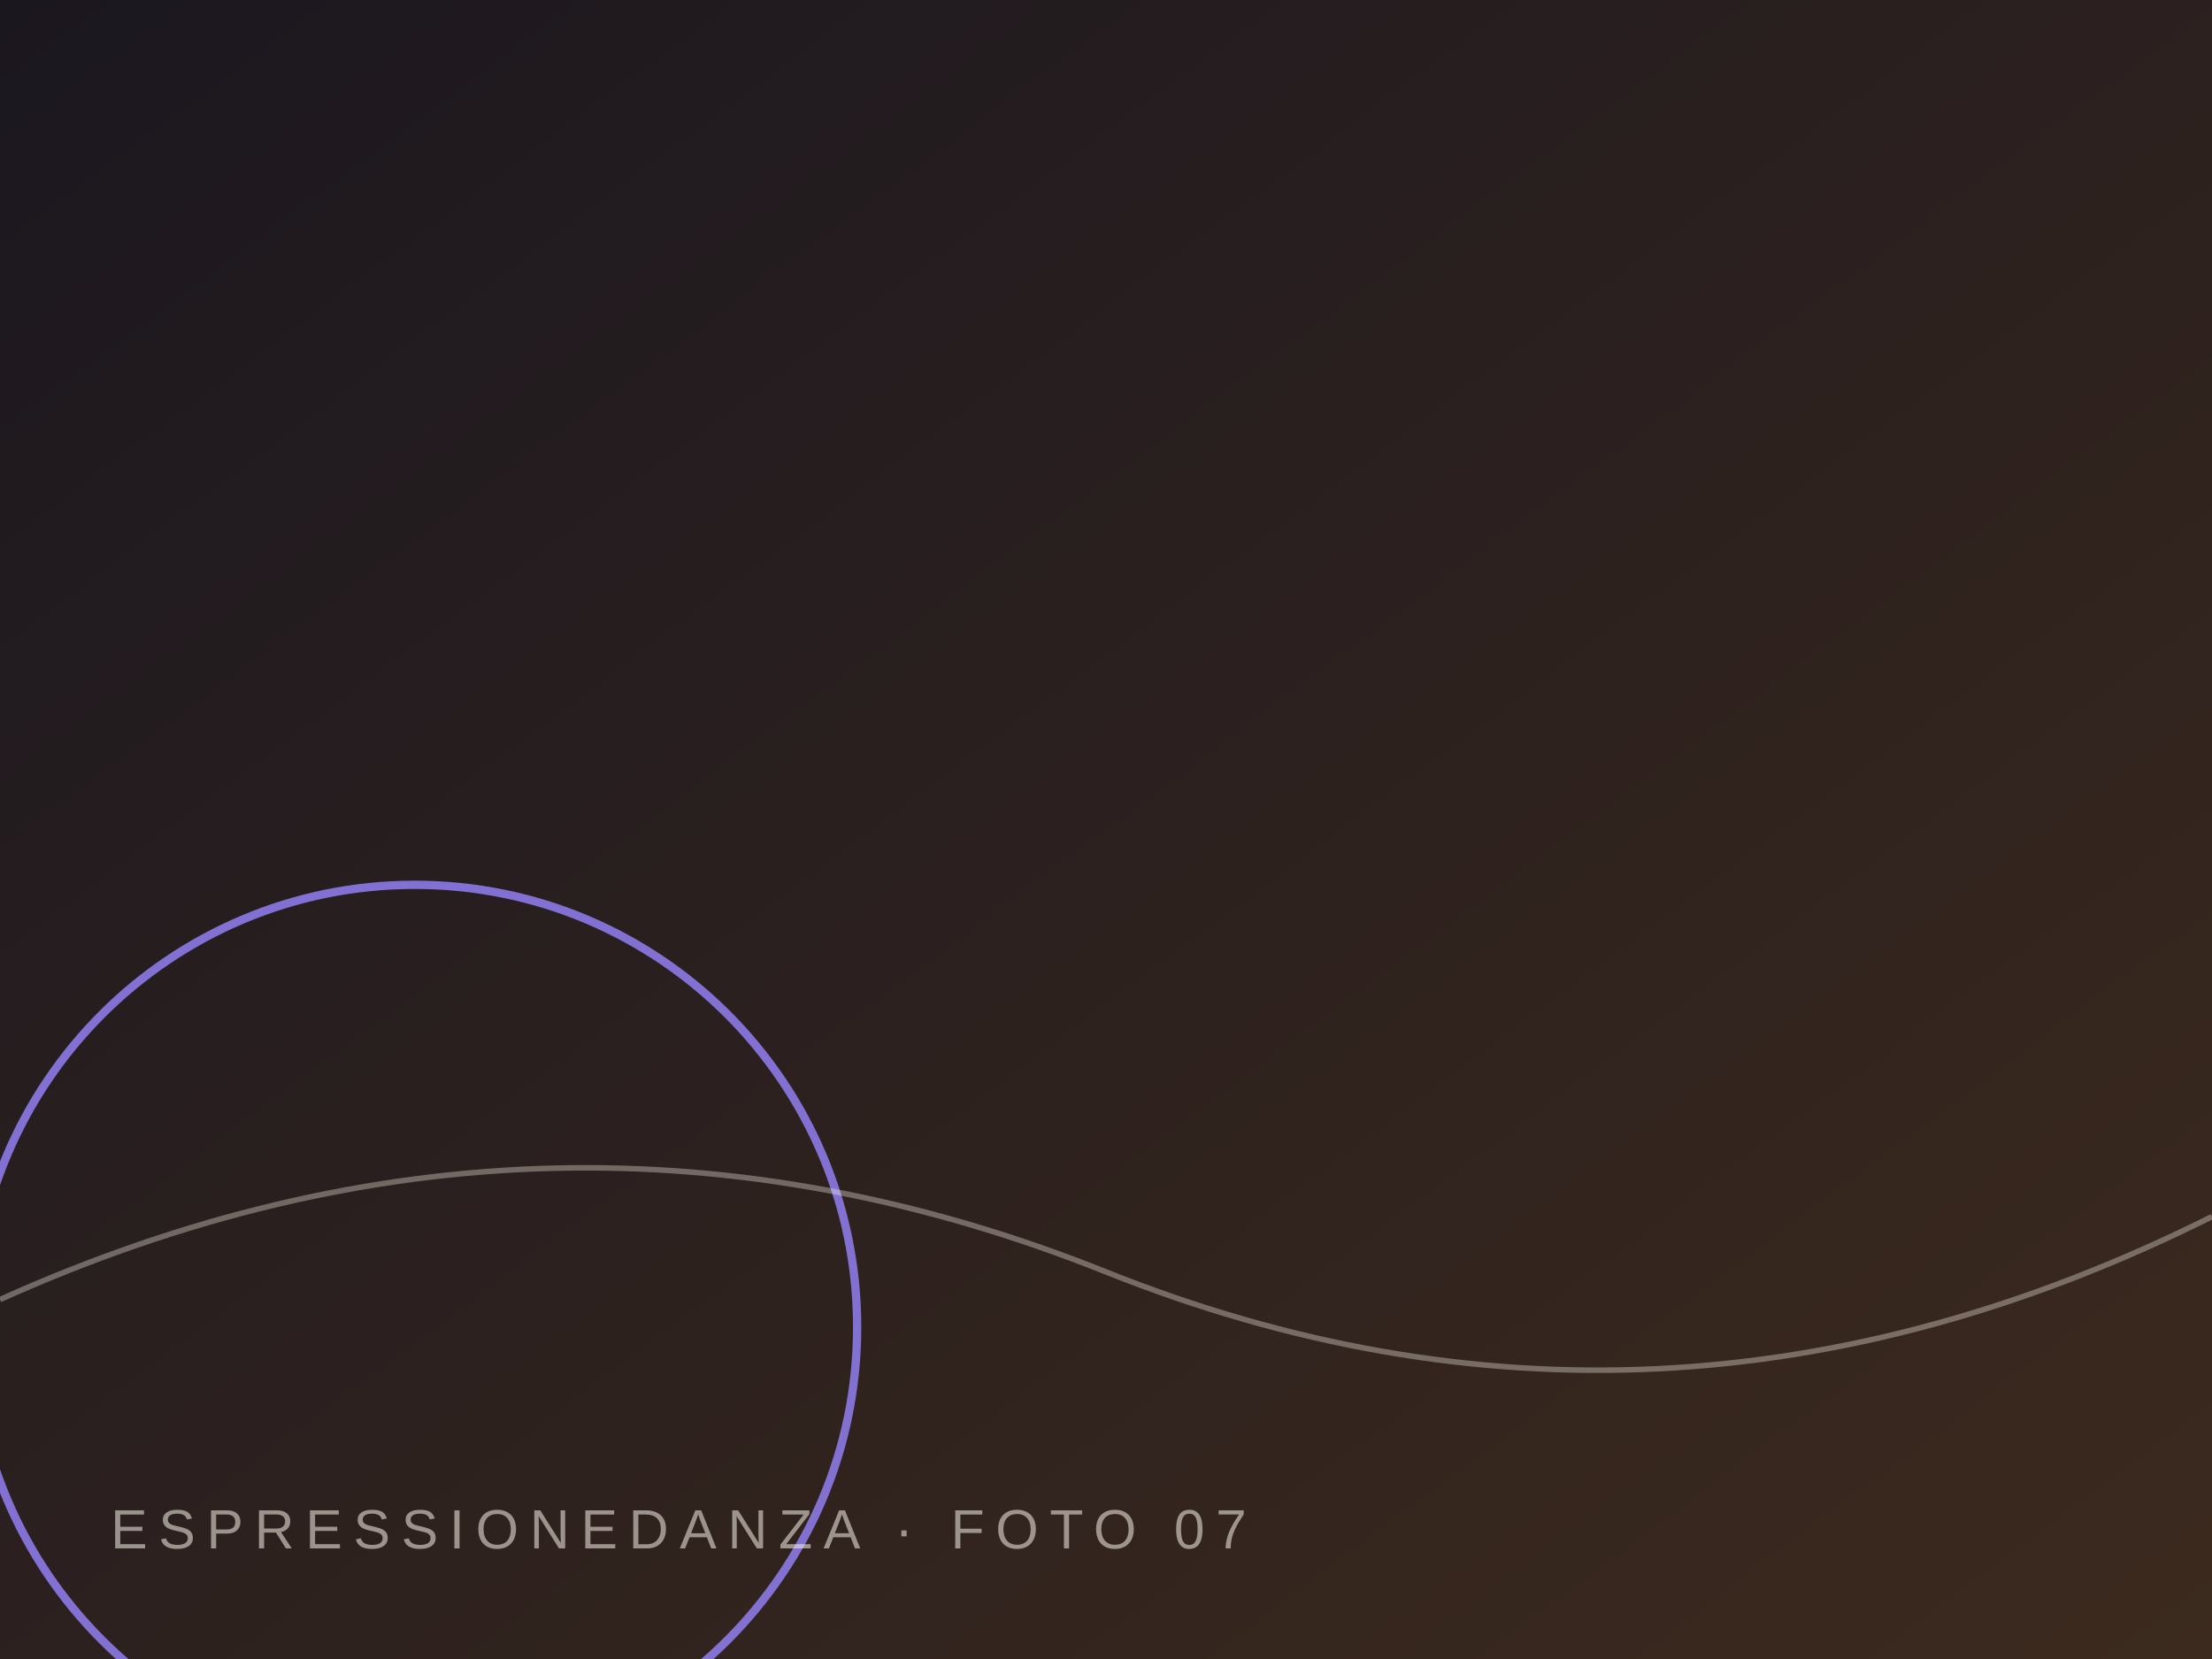
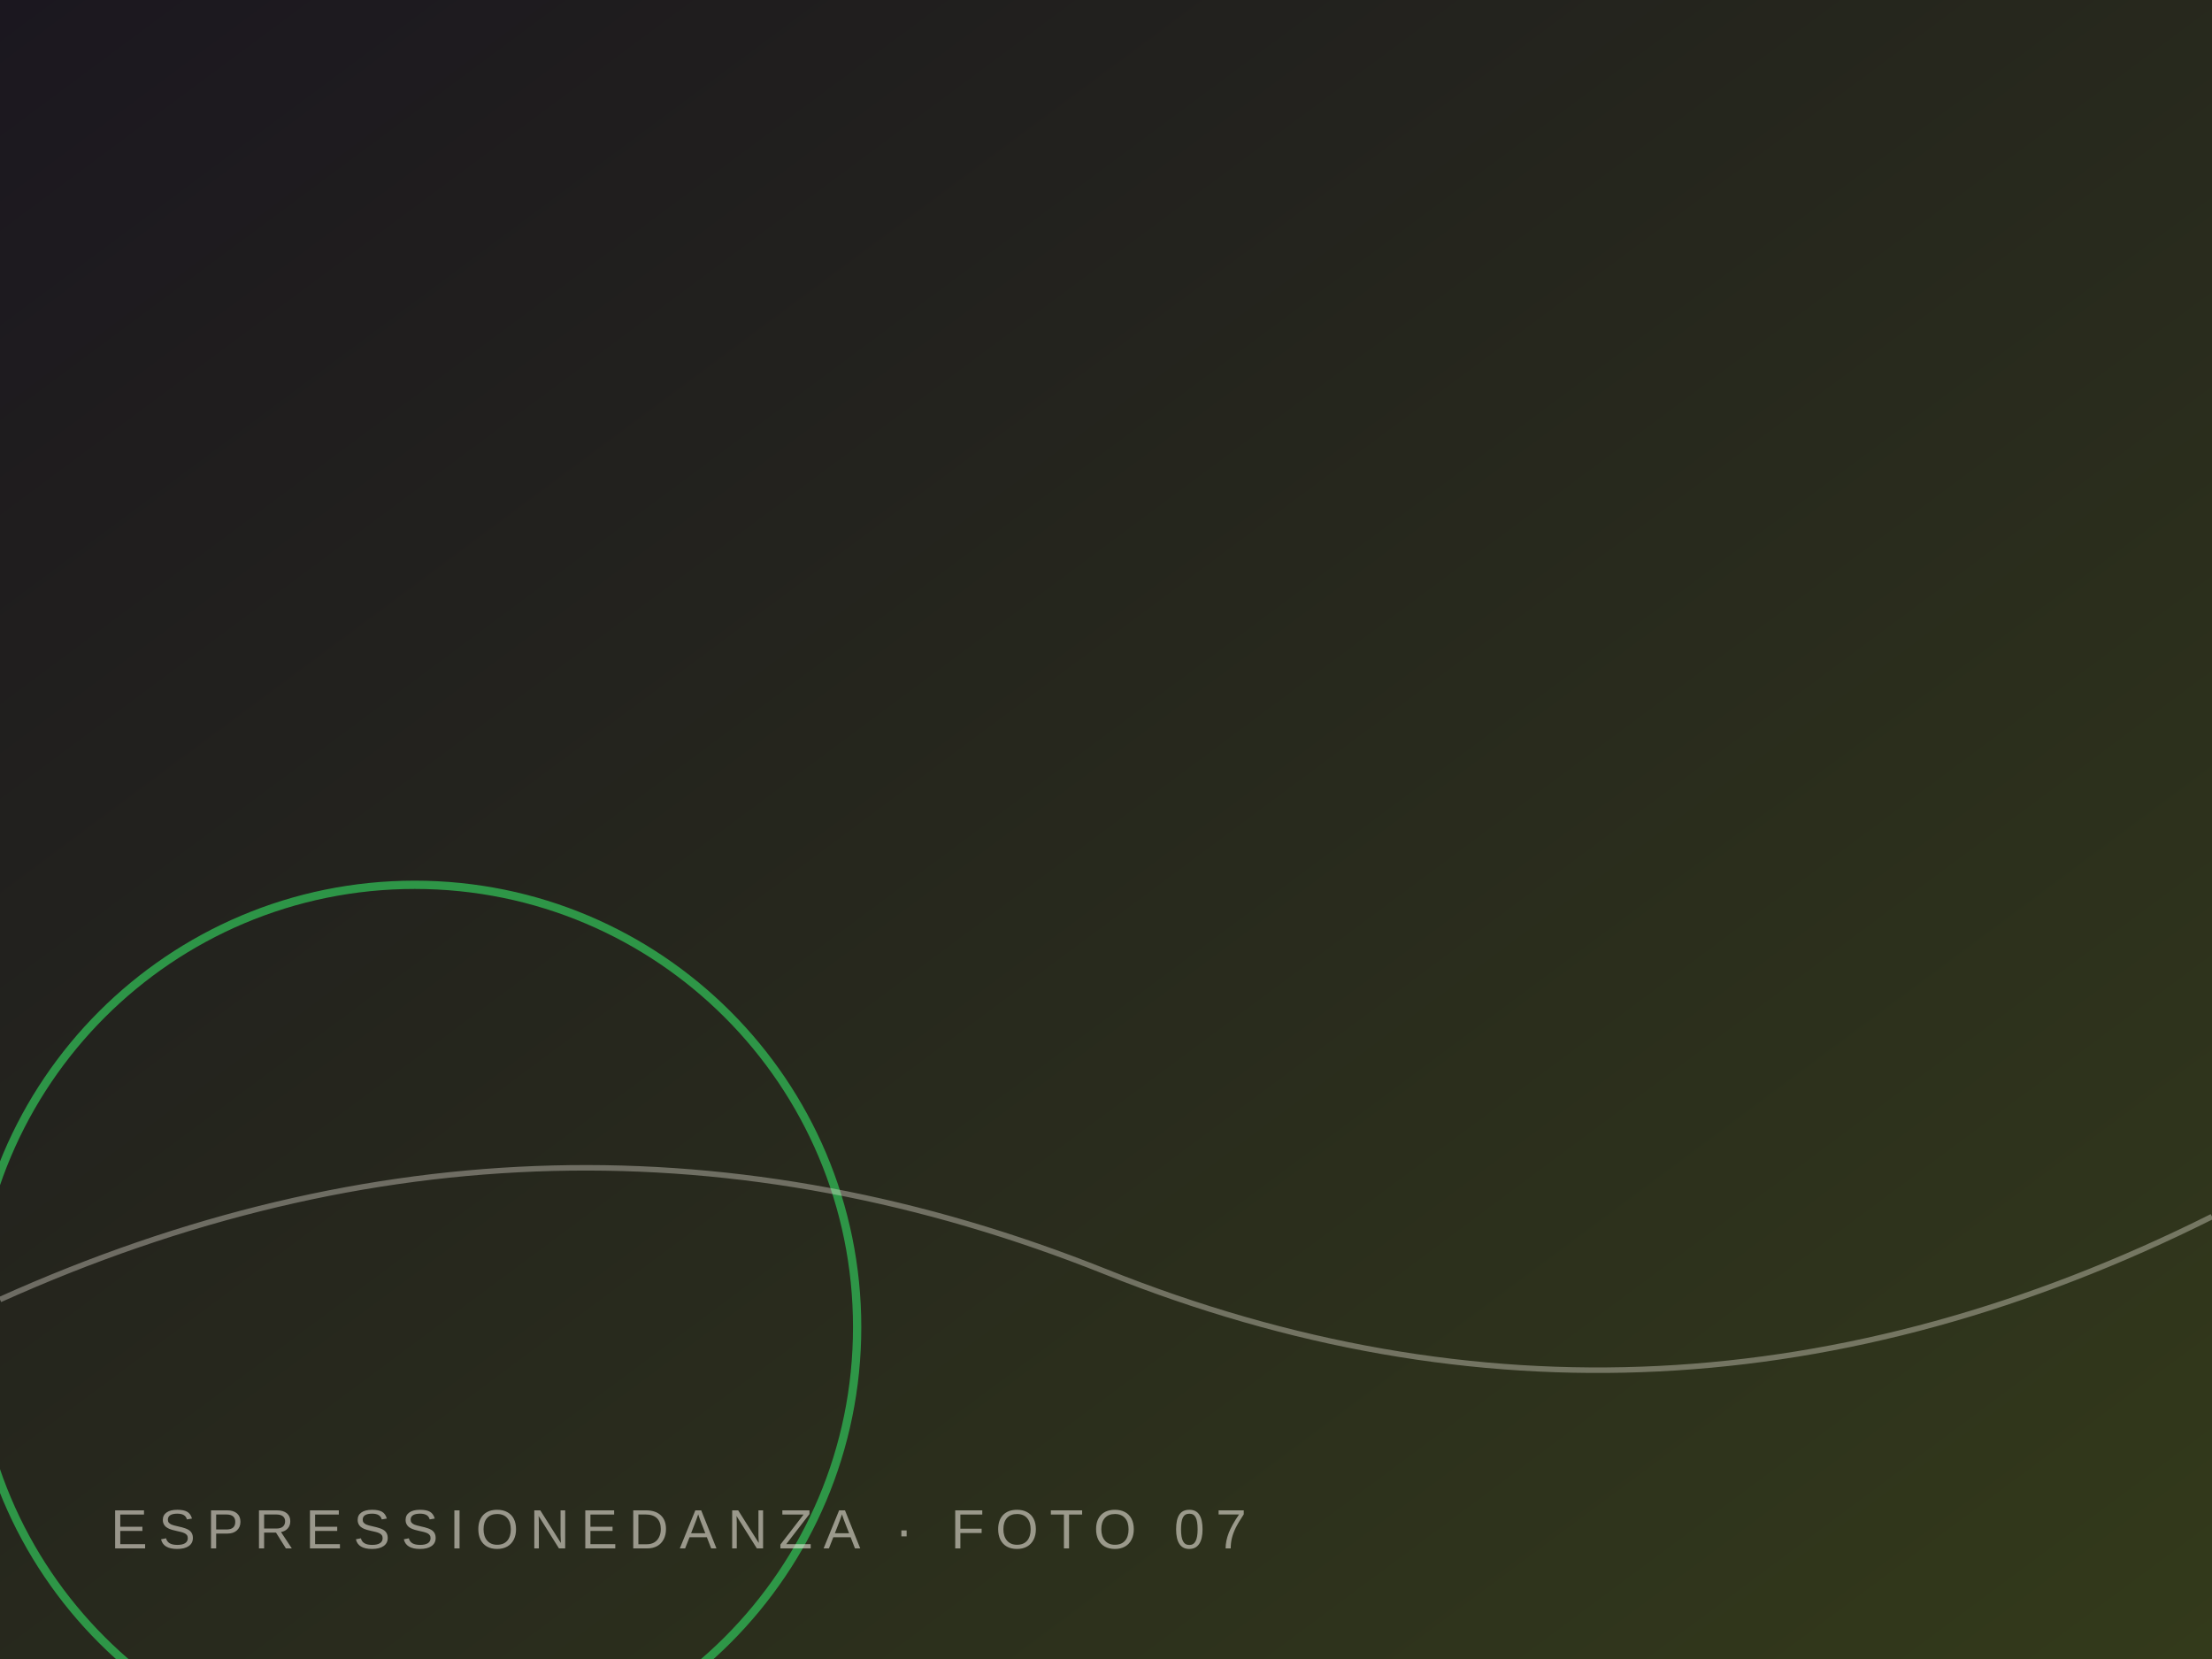
<svg xmlns="http://www.w3.org/2000/svg" width="800" height="600" viewBox="0 0 800 600" role="img" aria-label="Segnaposto foto — sostituire con una foto reale">
  <defs>
    <linearGradient id="g" x1="0" y1="0" x2="1" y2="1">
      <stop offset="0" stop-color="#1B171F" />
-       <stop offset="1" stop-color="#3C2A1E" />
+       <stop offset="1" stop-color="#333A1B" />
    </linearGradient>
  </defs>
  <rect width="800" height="600" fill="url(#g)" />
-   <circle cx="150" cy="480" r="160" fill="none" stroke="#8C7AE6" stroke-width="3" opacity=".9" />
+   <circle cx="150" cy="480" r="160" fill="none" stroke="#2FA24B" stroke-width="3" opacity=".9" />
  <path d="M0 470 Q 200 380 400 460 T 800 440" fill="none" stroke="#F5F0E6" stroke-width="2" opacity=".35" />
  <text x="40" y="560" font-family="Arial, sans-serif" font-size="20" letter-spacing="4" fill="#F5F0E6" opacity=".55">ESPRESSIONEDANZA · FOTO 07</text>
</svg>
